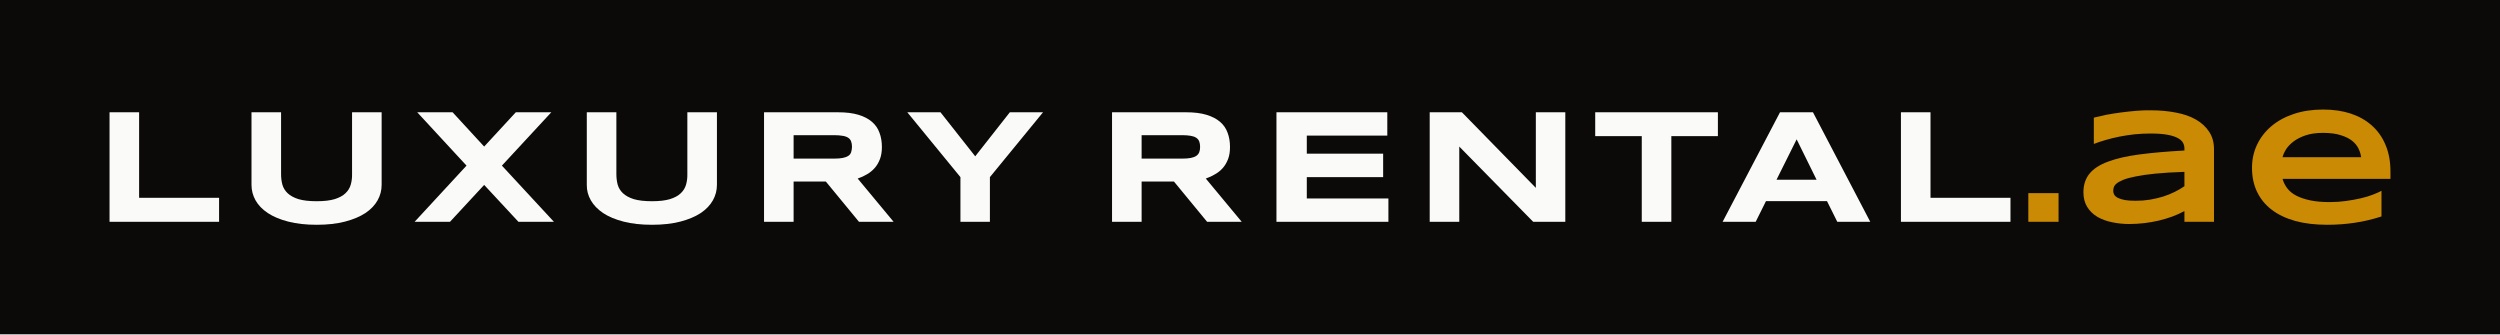
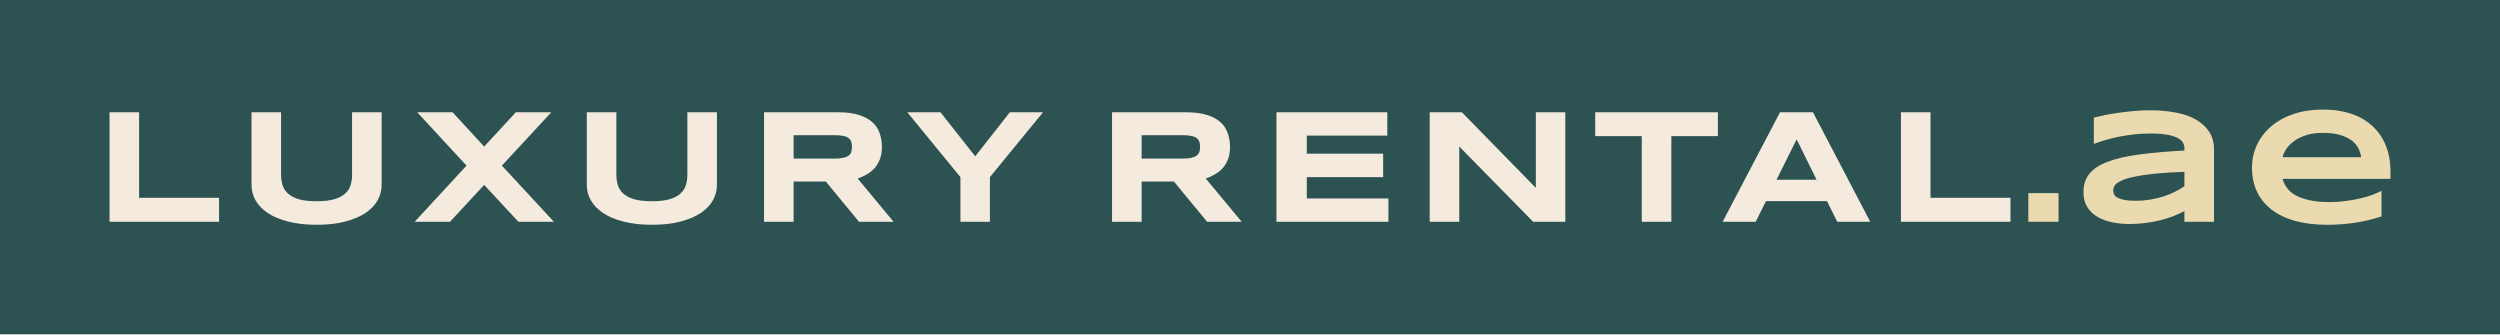
<svg xmlns="http://www.w3.org/2000/svg" role="img" viewBox="-100 -102.5 2282.3 305.2">
-   <path fill="#0C0A09" d="M-100-102.5h2282.3v305.2H-100z" />
-   <path fill="#FAFAF9" d="M0 100V0h27v78.1h73V100Zm248.4-33.7q0 7.5-3.7 14.1T233.6 92q-7.5 4.9-18.6 7.8t-25.9 2.9-26-2.9-18.6-7.8q-7.5-5-11.2-11.6t-3.7-14.1V0h27v56.6q0 5 1.2 9.5 1.3 4.5 4.8 7.8 3.6 3.4 9.9 5.4 6.4 1.9 16.6 1.9 10.1 0 16.4-1.9 6.4-2 9.9-5.4 3.5-3.3 4.8-7.8t1.2-9.5V0h27zm109.8-17.6 47.5 51.3h-32.4L342 66.3 310.8 100h-32.3l47.4-51.3-45-48.7h32.3L342 31.3 370.9 0h32.4Zm196.3 17.6q0 7.5-3.7 14.1T539.7 92q-7.5 4.9-18.6 7.8t-25.9 2.9-26-2.9-18.6-7.8q-7.4-5-11.2-11.6t-3.7-14.1V0h27v56.6q0 5 1.2 9.5 1.3 4.5 4.8 7.8 3.6 3.4 9.9 5.4 6.4 1.9 16.6 1.9 10.1 0 16.4-1.9 6.4-2 9.9-5.4 3.5-3.3 4.8-7.8t1.2-9.5V0h27zm70 33.7h-27V0h67.6q11 0 18.6 2.3T696 8.7q4.8 4.1 6.9 10 2.2 5.8 2.2 13 0 6.4-1.8 11.1t-4.8 8.1-7 5.7q-4 2.4-8.5 3.9l32.8 39.5h-31.6l-30.3-36.8h-29.4Zm53.3-68.4q0-2.9-.8-5-.7-2-2.6-3.3t-5.1-1.8q-3.1-.6-7.9-.6h-36.9v21.4h36.9q4.8 0 7.9-.6t5.1-1.9q1.9-1.2 2.6-3.3t.8-4.9m125.9 27.6V100h-26.9V59.2L728.3 0h30.3l31.7 40.2L821.9 0h30.3ZM942.2 100h-27V0h67.7q10.9 0 18.5 2.3t12.4 6.4 6.9 10q2.2 5.8 2.2 13 0 6.4-1.8 11.1t-4.8 8.1-7.1 5.7q-4 2.4-8.4 3.9l32.8 39.5H1002l-30.3-36.8h-29.5Zm53.4-68.4q0-2.9-.8-5-.8-2-2.7-3.3t-5-1.8q-3.2-.6-7.9-.6h-37v21.4h37q4.7 0 7.9-.6 3.1-.6 5-1.9t2.7-3.3.8-4.9m69.7 68.4V0h101.2v21.3H1093v16.5h69.7v21.4H1093v19.5h74.5V100Zm234.4 0-67.5-68.7V100h-27V0h29.4l67.5 69V0h26.9v100Zm126.1-78.2V100h-27V21.8h-42.5V0h112v21.8Zm142.1 59.3h-55.7l-9.4 18.9h-30.2L1525 0h30.1l52.3 100h-30.1Zm-46.1-19.5h36.6l-18.2-36.9Zm113.6 38.4V0h27v78.1h73V100Z" />
-   <path fill="#CA8A04" d="M1751.7 100V73.8h27.6V100Zm142.5 0v-9.8q-5.2 2.8-11.1 5-6 2.2-12.4 3.7t-13.2 2.3-13.7.8q-8.1 0-15.6-1.6-7.5-1.5-13.4-4.9-5.8-3.4-9.3-9T1802 73q0-10.1 5.5-16.9t16.9-11q11.3-4.3 28.7-6.6t41.1-3.6v-2.1q0-2.5-1.3-5-1.3-2.4-4.8-4.3t-9.5-3-15.3-1.1q-7.3 0-14.5.7-7.2.8-13.8 2.1t-12.7 3.1q-5.9 1.7-10.8 3.6v-24q5.1-1.3 11.4-2.6 6.4-1.2 13.2-2.1t13.8-1.5 13.4-.5q12.6 0 23.2 2.1 10.7 2 18.3 6.4t12 11.1 4.4 15.9V100Zm0-45.6q-15.6.5-26.5 1.6t-18.1 2.6q-7.2 1.4-11.3 3.1t-6.1 3.4-2.5 3.5-.5 3.2q0 1.8.9 3.4 1 1.7 3.3 2.9 2.4 1.2 6.3 2 4 .7 9.9.7 6.7 0 13-1 6.3-1.1 12-2.8 5.7-1.8 10.7-4.3 4.9-2.4 8.9-5.2Zm179.9 40.7q-12.3 4-24.6 5.8-12.2 1.8-25 1.8-16.4 0-29.2-3.5-12.8-3.6-21.5-10.3t-13.3-16.3-4.6-21.9q0-11.4 4.6-21.1t13.1-16.9 20.5-11.2 26.8-4q13.6 0 24.9 3.6 11.3 3.7 19.4 10.9 8.2 7.2 12.6 17.8 4.5 10.5 4.5 24.3v6.7h-98.5q1.3 4.7 4.3 8.6 3 4 8.2 6.7t12.7 4.3 18 1.6q7.4 0 14.6-1t13.3-2.4 11.1-3.3 8.1-3.6ZM2055.5 41q-.4-3.7-2.3-7.7t-5.8-7.2q-4-3.2-10.5-5.2-6.5-2.1-16.2-2.1-9.1 0-15.7 2.2t-11.1 5.6-6.9 7.2-3.2 7.2Z" />
+   <path fill="#2C5252" d="M-100-102.5h2282.3v305.2H-100z" />
+   <path fill="#F4EADE" d="M0 100V0h27v78.1h73V100Zm248.4-33.7q0 7.5-3.7 14.1T233.6 92q-7.5 4.9-18.6 7.8t-25.9 2.9-26-2.9-18.6-7.8q-7.5-5-11.2-11.6t-3.7-14.1V0h27v56.6q0 5 1.2 9.5 1.3 4.5 4.8 7.8 3.6 3.4 9.9 5.4 6.4 1.9 16.6 1.9 10.1 0 16.4-1.9 6.4-2 9.9-5.4 3.5-3.3 4.8-7.8t1.2-9.5V0h27zm109.8-17.6 47.5 51.3h-32.4L342 66.3 310.8 100h-32.3l47.4-51.3-45-48.7h32.3L342 31.3 370.9 0h32.4Zm196.3 17.6q0 7.5-3.7 14.1T539.7 92q-7.5 4.9-18.6 7.8t-25.9 2.9-26-2.9-18.6-7.8q-7.4-5-11.2-11.6t-3.7-14.1V0h27v56.6q0 5 1.2 9.5 1.3 4.5 4.8 7.8 3.6 3.4 9.9 5.4 6.4 1.9 16.6 1.9 10.1 0 16.4-1.9 6.4-2 9.9-5.4 3.5-3.3 4.8-7.8t1.2-9.5V0h27zm70 33.7h-27V0h67.6q11 0 18.6 2.3T696 8.7q4.8 4.1 6.9 10 2.2 5.8 2.2 13 0 6.4-1.8 11.1t-4.8 8.1-7 5.7q-4 2.4-8.5 3.9l32.8 39.5h-31.6l-30.3-36.8h-29.4Zm53.3-68.4q0-2.9-.8-5-.7-2-2.6-3.3t-5.1-1.8q-3.1-.6-7.9-.6h-36.9v21.4h36.9q4.8 0 7.9-.6t5.1-1.9q1.9-1.2 2.6-3.3t.8-4.9m125.9 27.6V100h-26.9V59.2L728.3 0h30.3l31.7 40.2L821.9 0h30.3ZM942.2 100h-27V0h67.7q10.9 0 18.5 2.3t12.4 6.4 6.9 10q2.2 5.8 2.2 13 0 6.4-1.8 11.1t-4.8 8.1-7.1 5.7q-4 2.4-8.4 3.9l32.8 39.5H1002l-30.3-36.8h-29.5Zm53.4-68.4q0-2.9-.8-5-.8-2-2.7-3.3t-5-1.8q-3.2-.6-7.9-.6h-37v21.4h37q4.7 0 7.9-.6 3.1-.6 5-1.9t2.7-3.3.8-4.9m69.7 68.4V0h101.2v21.3H1093v16.5h69.7v21.4H1093v19.5h74.5V100Zm234.4 0-67.5-68.7V100h-27V0h29.4l67.5 69V0h26.9v100Zm126.1-78.2V100h-27V21.8h-42.5V0h112v21.8Zm142.1 59.3h-55.7l-9.4 18.9h-30.2L1525 0h30.1l52.3 100h-30.1Zm-46.1-19.5h36.6l-18.2-36.9Zm113.6 38.4V0h27v78.1h73V100Z" />
+   <path fill="#EBDAB0" d="M1751.7 100V73.8h27.6V100Zm142.5 0v-9.8q-5.2 2.8-11.1 5-6 2.2-12.4 3.7t-13.2 2.3-13.7.8q-8.1 0-15.6-1.6-7.5-1.5-13.4-4.9-5.8-3.4-9.3-9T1802 73q0-10.1 5.5-16.9t16.9-11q11.3-4.3 28.7-6.6t41.1-3.6v-2.1q0-2.5-1.3-5-1.3-2.4-4.8-4.3t-9.5-3-15.3-1.1q-7.3 0-14.5.7-7.2.8-13.8 2.1t-12.7 3.1q-5.9 1.7-10.8 3.6v-24q5.1-1.3 11.4-2.6 6.4-1.2 13.2-2.1t13.8-1.5 13.4-.5q12.6 0 23.2 2.1 10.7 2 18.3 6.4t12 11.1 4.4 15.9V100Zm0-45.6q-15.6.5-26.5 1.6t-18.1 2.6q-7.2 1.4-11.3 3.1t-6.1 3.4-2.5 3.5-.5 3.2q0 1.8.9 3.4 1 1.7 3.3 2.9 2.4 1.2 6.3 2 4 .7 9.9.7 6.7 0 13-1 6.3-1.1 12-2.8 5.7-1.8 10.7-4.3 4.9-2.4 8.9-5.2Zm179.9 40.7q-12.3 4-24.6 5.8-12.2 1.8-25 1.8-16.4 0-29.2-3.5-12.8-3.6-21.5-10.3t-13.3-16.3-4.6-21.9q0-11.4 4.6-21.1t13.1-16.9 20.5-11.2 26.8-4q13.6 0 24.9 3.6 11.3 3.7 19.4 10.9 8.2 7.2 12.6 17.8 4.5 10.5 4.5 24.3v6.7h-98.5q1.3 4.7 4.3 8.6 3 4 8.2 6.7t12.7 4.3 18 1.6q7.4 0 14.6-1t13.3-2.4 11.1-3.3 8.1-3.6ZM2055.5 41q-.4-3.7-2.3-7.7t-5.8-7.2q-4-3.2-10.5-5.2-6.5-2.1-16.2-2.1-9.1 0-15.7 2.2t-11.1 5.6-6.9 7.2-3.2 7.2Z" />
</svg>
